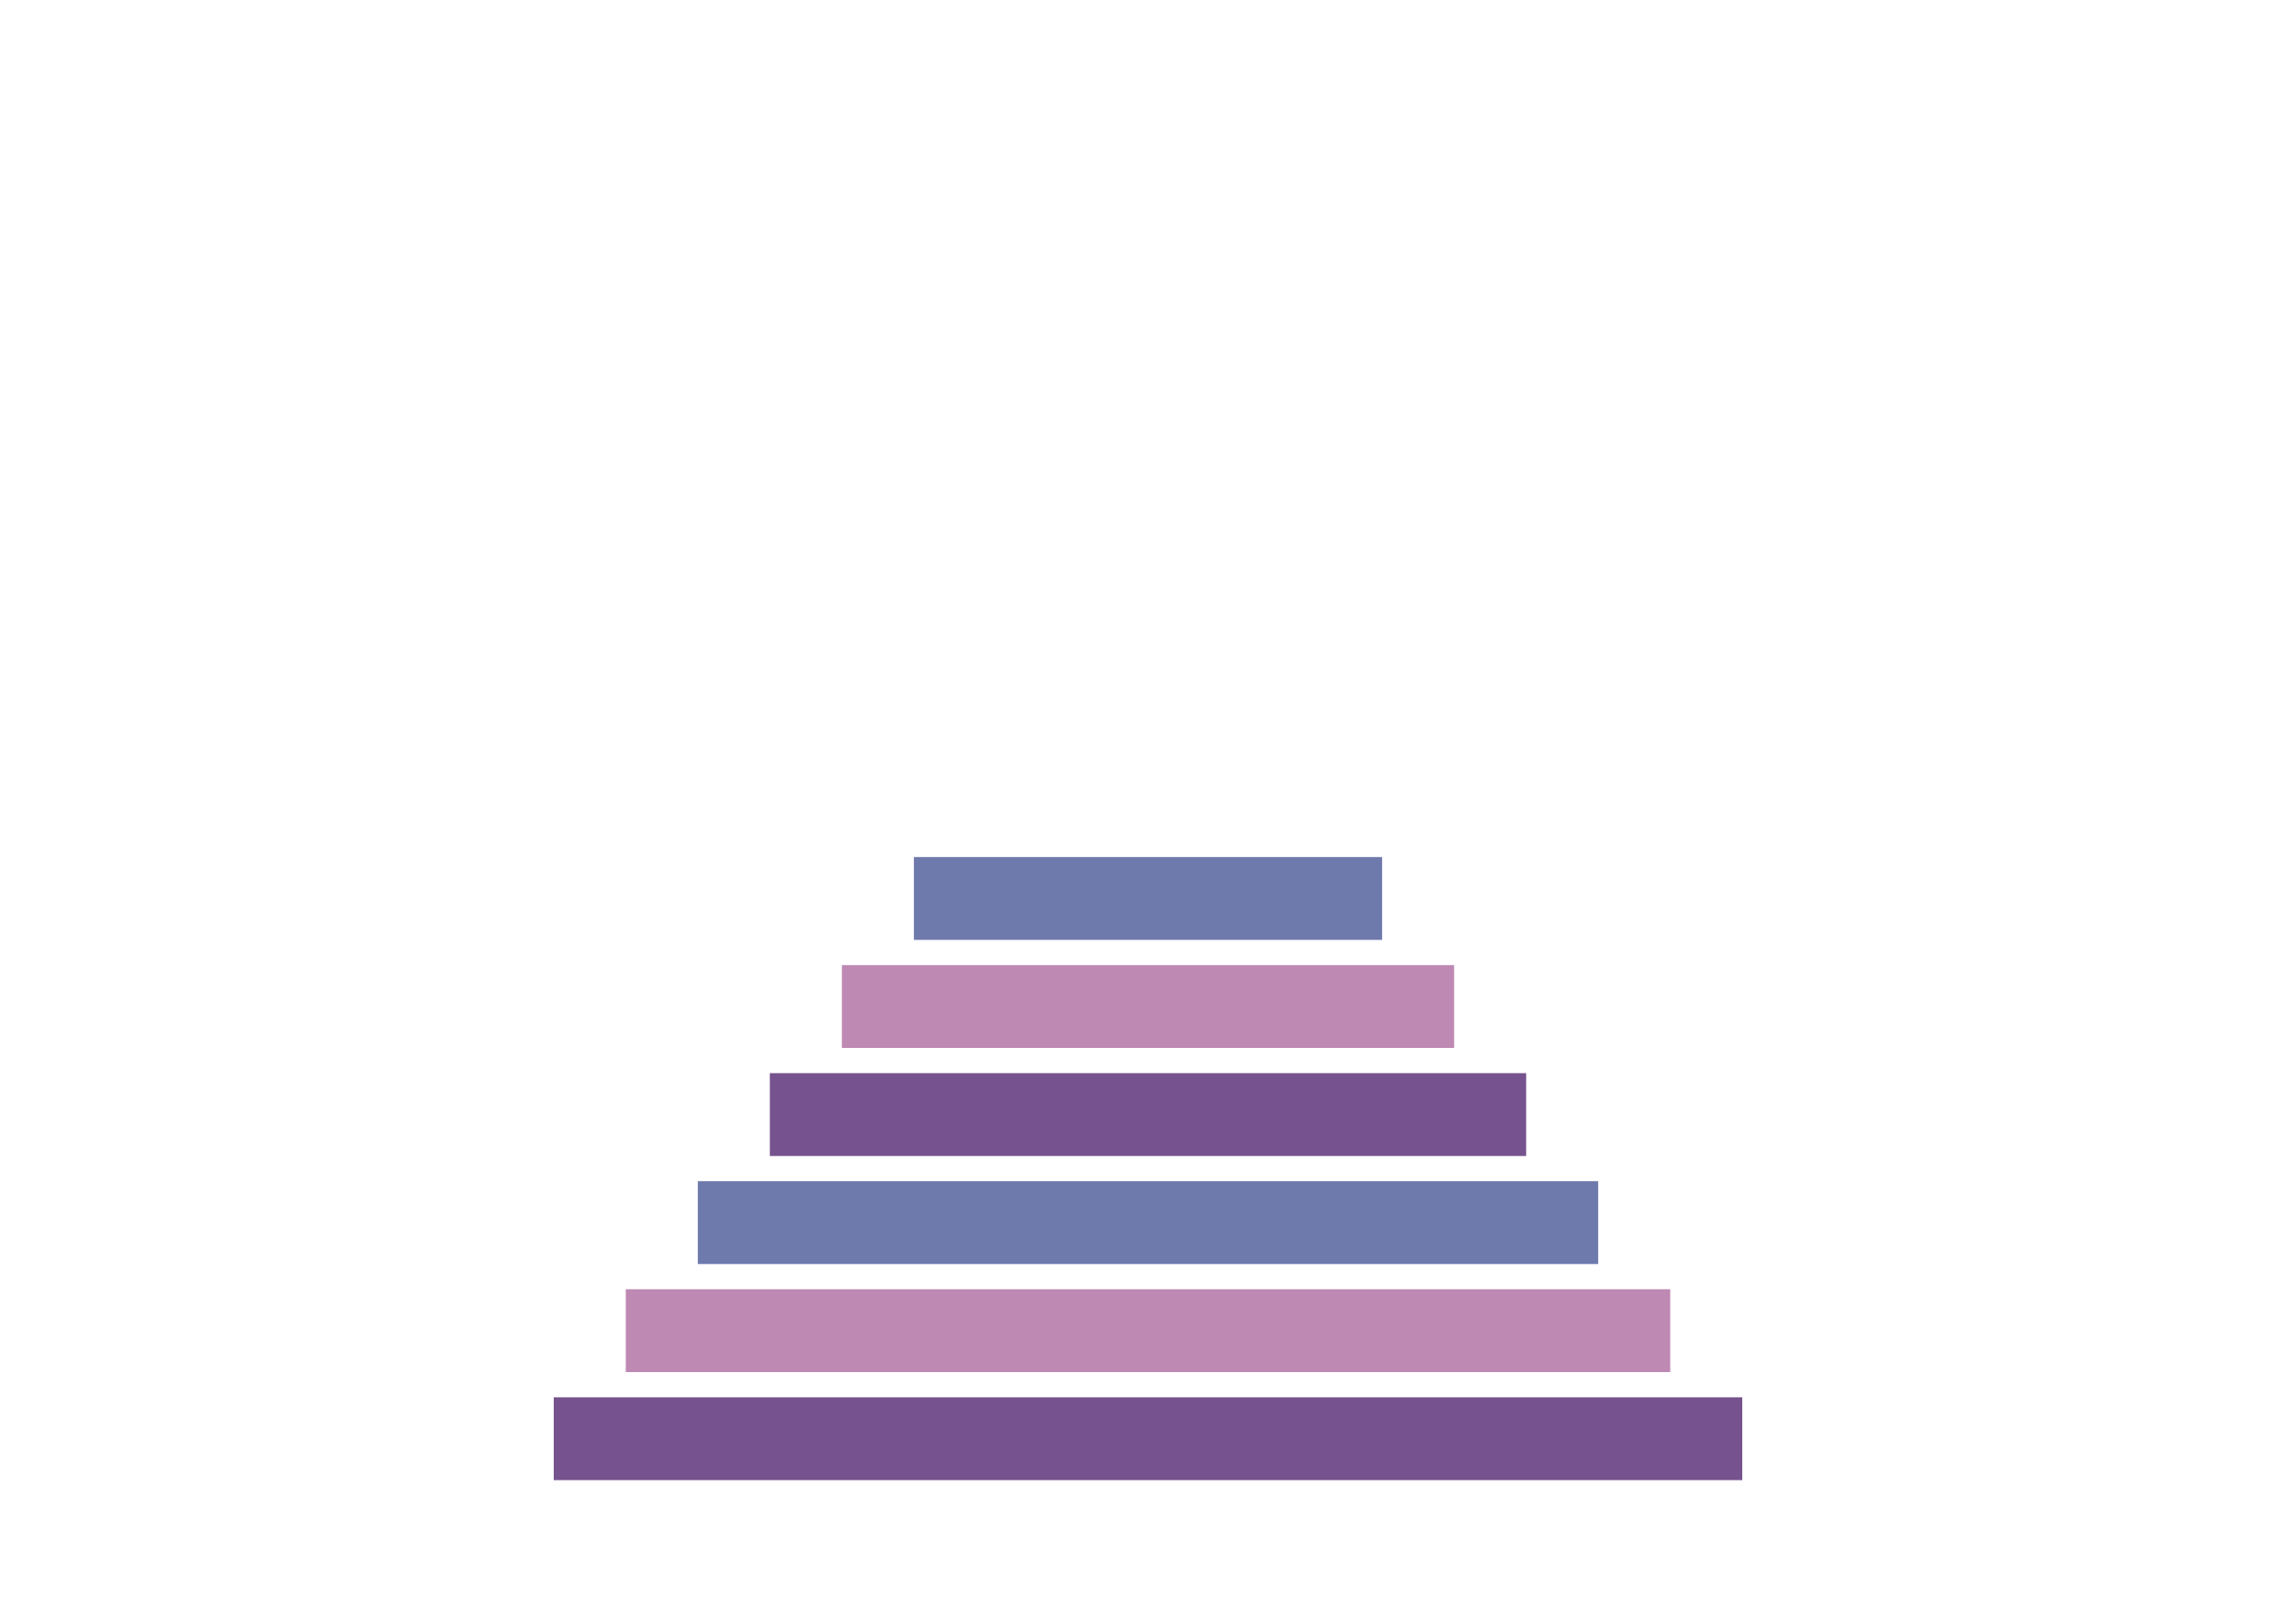
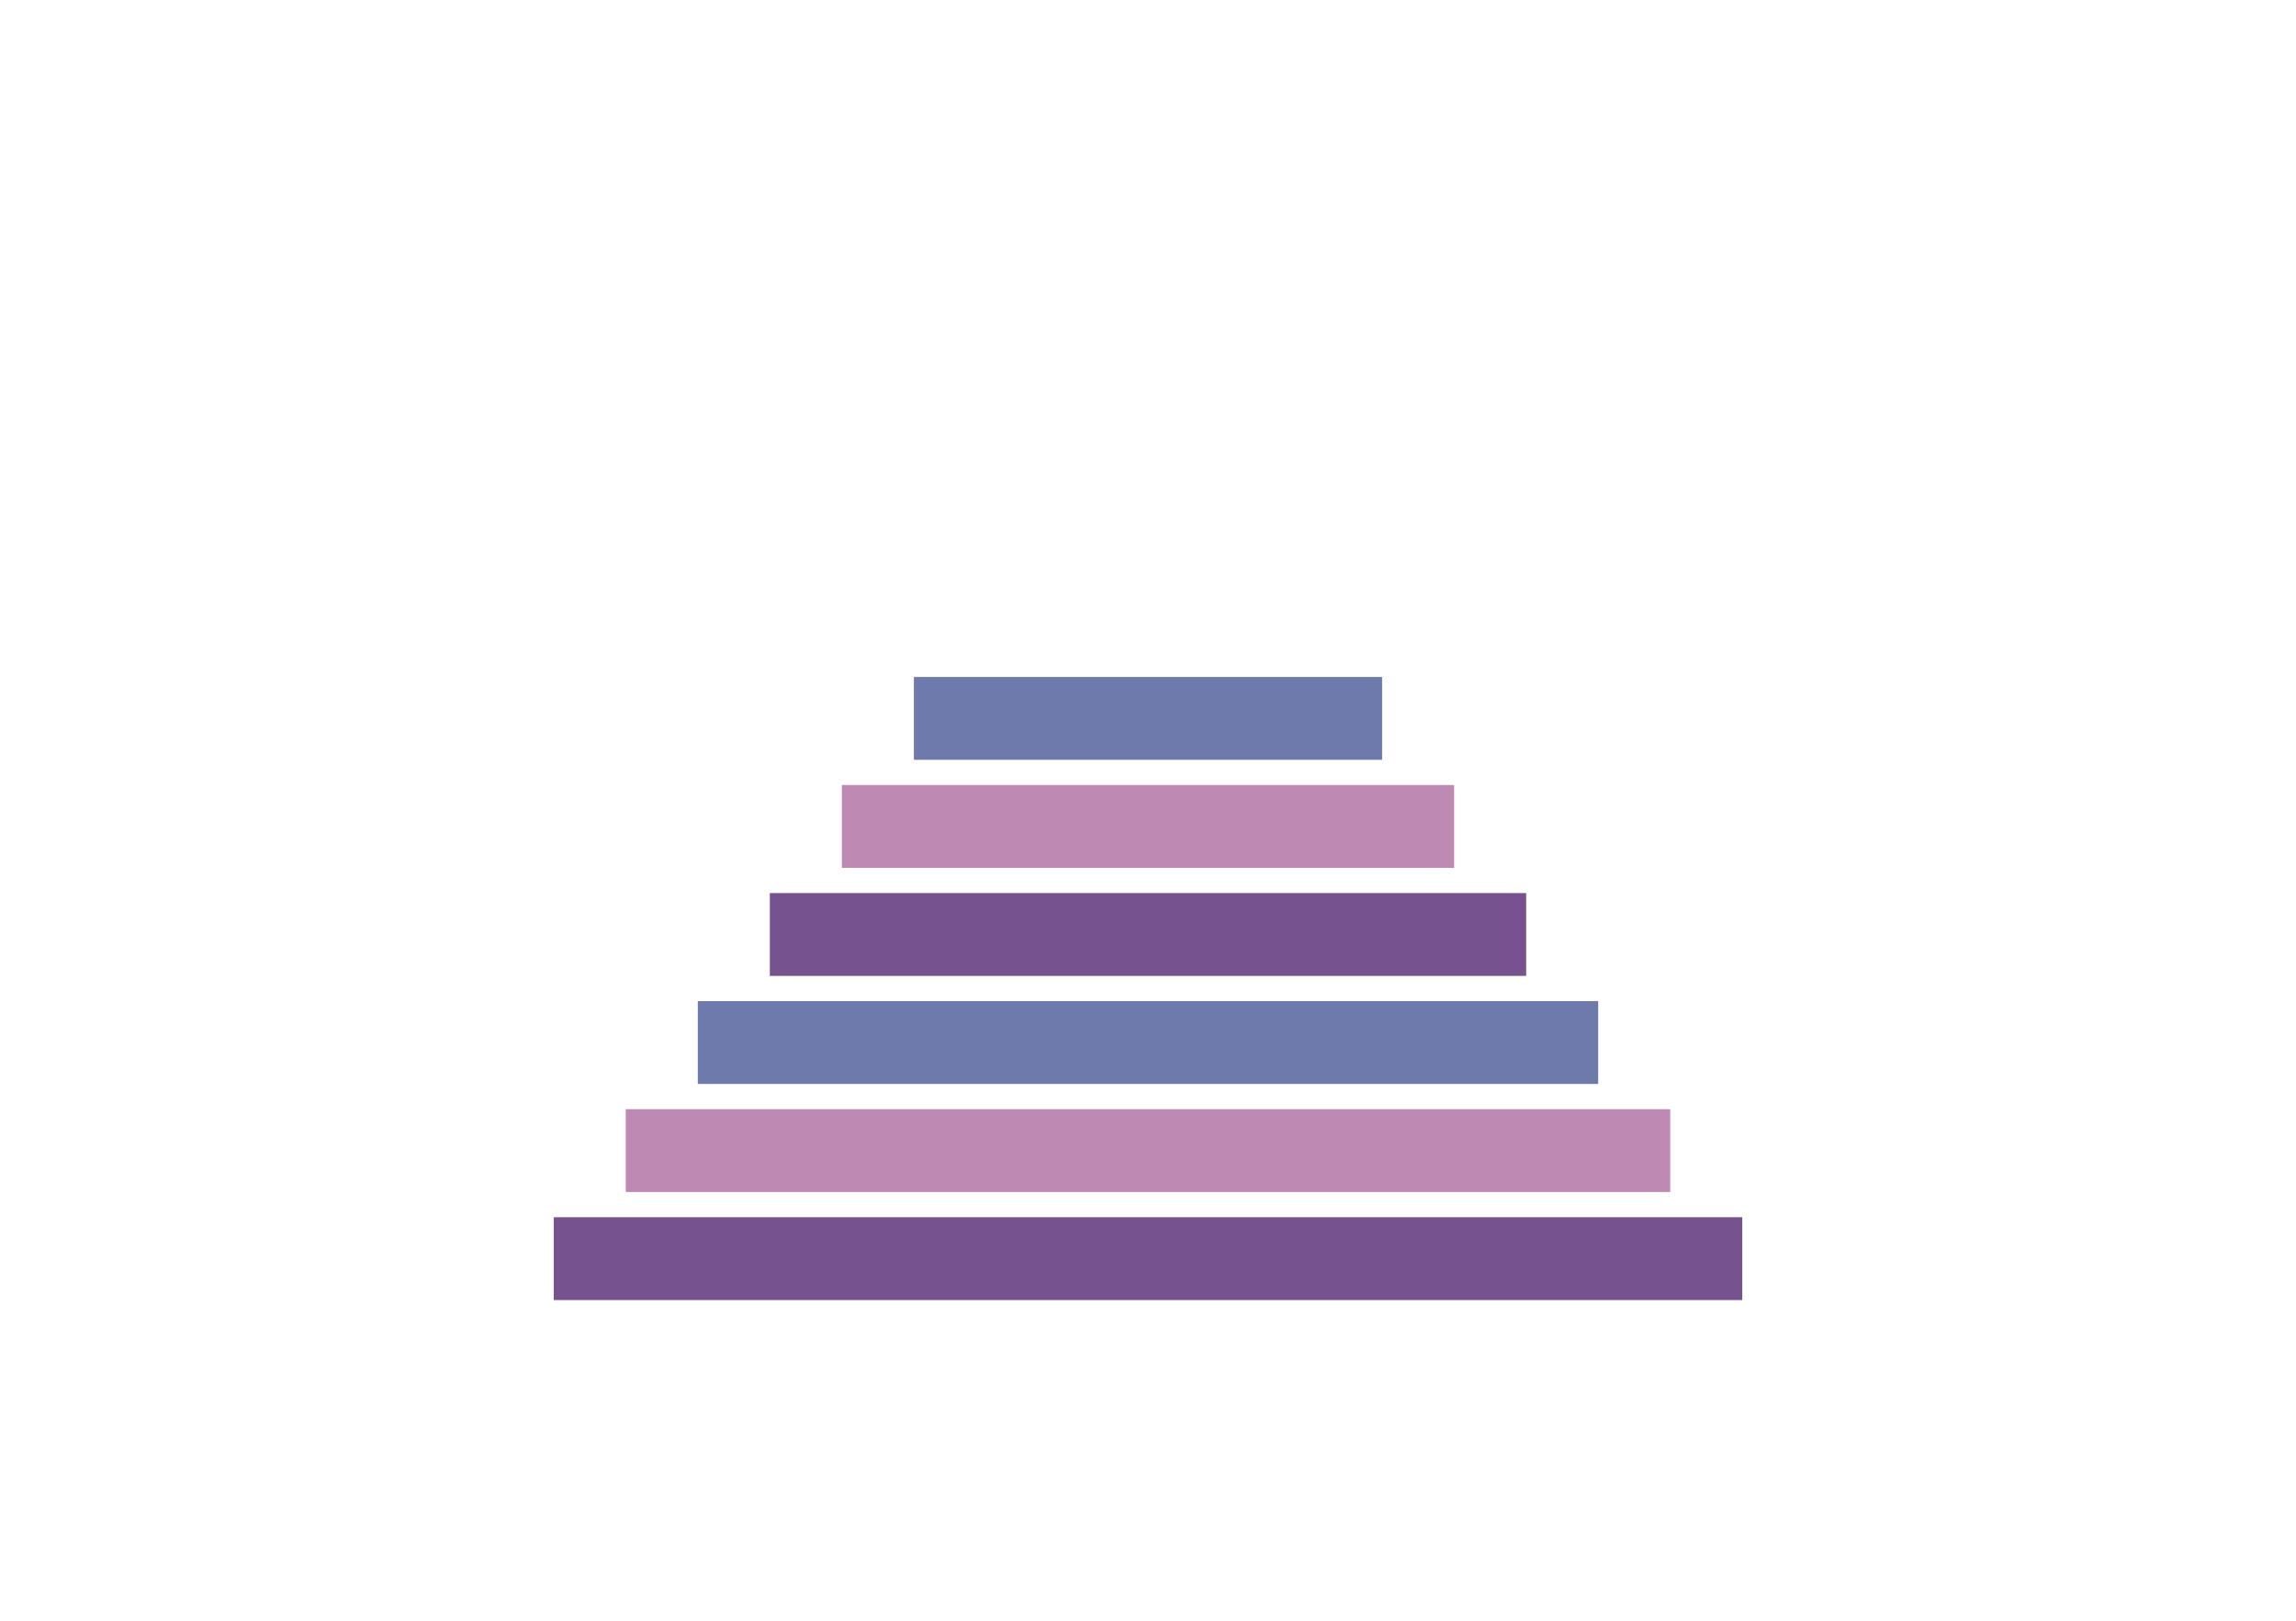
<svg xmlns="http://www.w3.org/2000/svg" viewBox="0 0 1275 900" version="1.1" id="svg6">
  <defs id="defs6" />
-   <path id="rect1" style="fill:#6e79ac" d="m 507.5,475.928 h 260 v 46 h -260 z" />
-   <path id="rect2" style="fill:#be89b3" d="m 467.5,535.928 h 340 v 46 h -340 z" />
-   <path id="rect3" style="fill:#76538e" d="m 427.5,595.928 h 420 v 46 H 427.5 Z" />
-   <path id="rect4" style="fill:#6e79ac" d="m 387.5,655.928 h 500 v 46 H 387.5 Z" />
-   <path id="rect5" style="fill:#be89b3" d="m 347.5,715.928 h 580 v 46 H 347.5 Z" />
-   <path id="rect6" style="fill:#76538e" d="m 307.5,775.928 h 660 v 46 H 307.5 Z" />
+   <path id="rect1" style="fill:#6e79ac" d="m 507.5,375.928 h 260 v 46 h -260 z" />
+   <path id="rect2" style="fill:#be89b3" d="m 467.5,435.928 h 340 v 46 h -340 z" />
+   <path id="rect3" style="fill:#76538e" d="m 427.5,495.928 h 420 v 46 H 427.5 Z" />
+   <path id="rect4" style="fill:#6e79ac" d="m 387.5,555.928 h 500 v 46 H 387.5 Z" />
+   <path id="rect5" style="fill:#be89b3" d="m 347.5,615.928 h 580 v 46 H 347.5 Z" />
+   <path id="rect6" style="fill:#76538e" d="m 307.5,675.928 h 660 v 46 H 307.5 Z" />
</svg>
